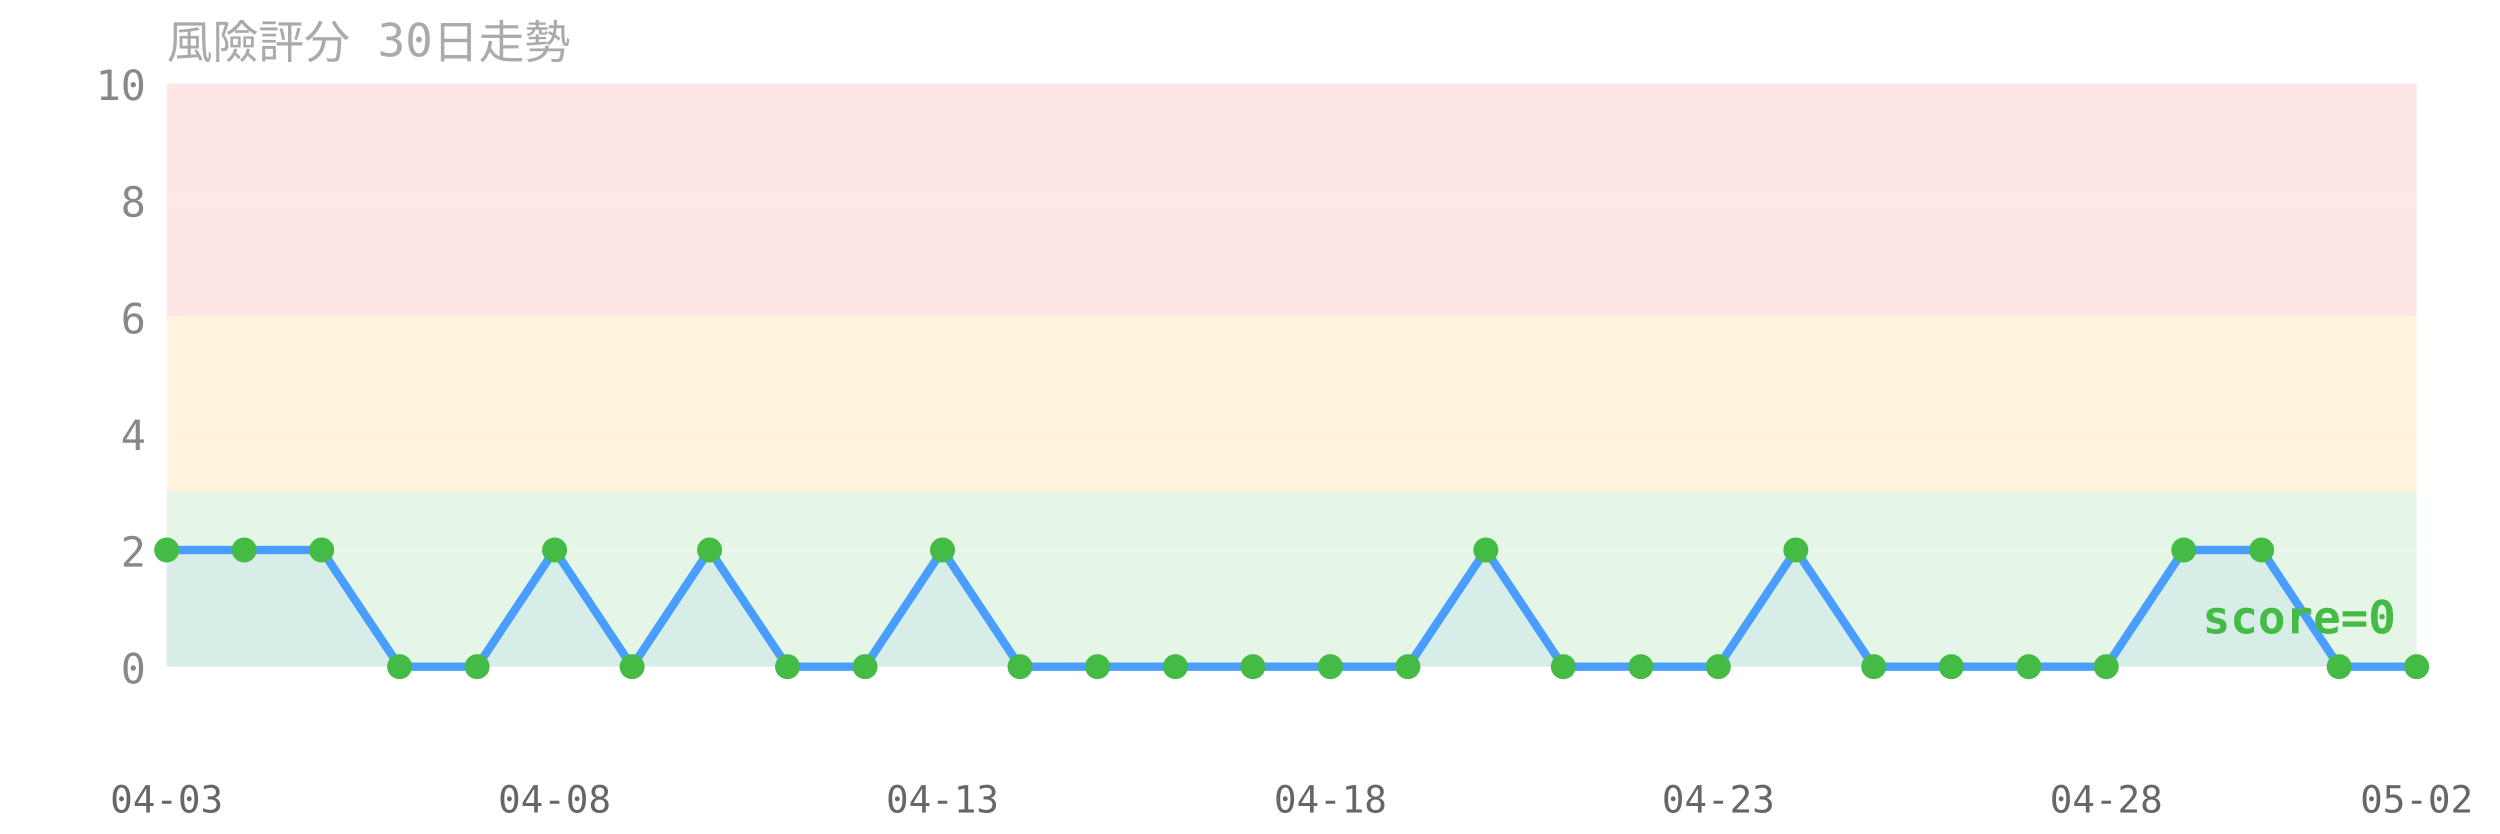
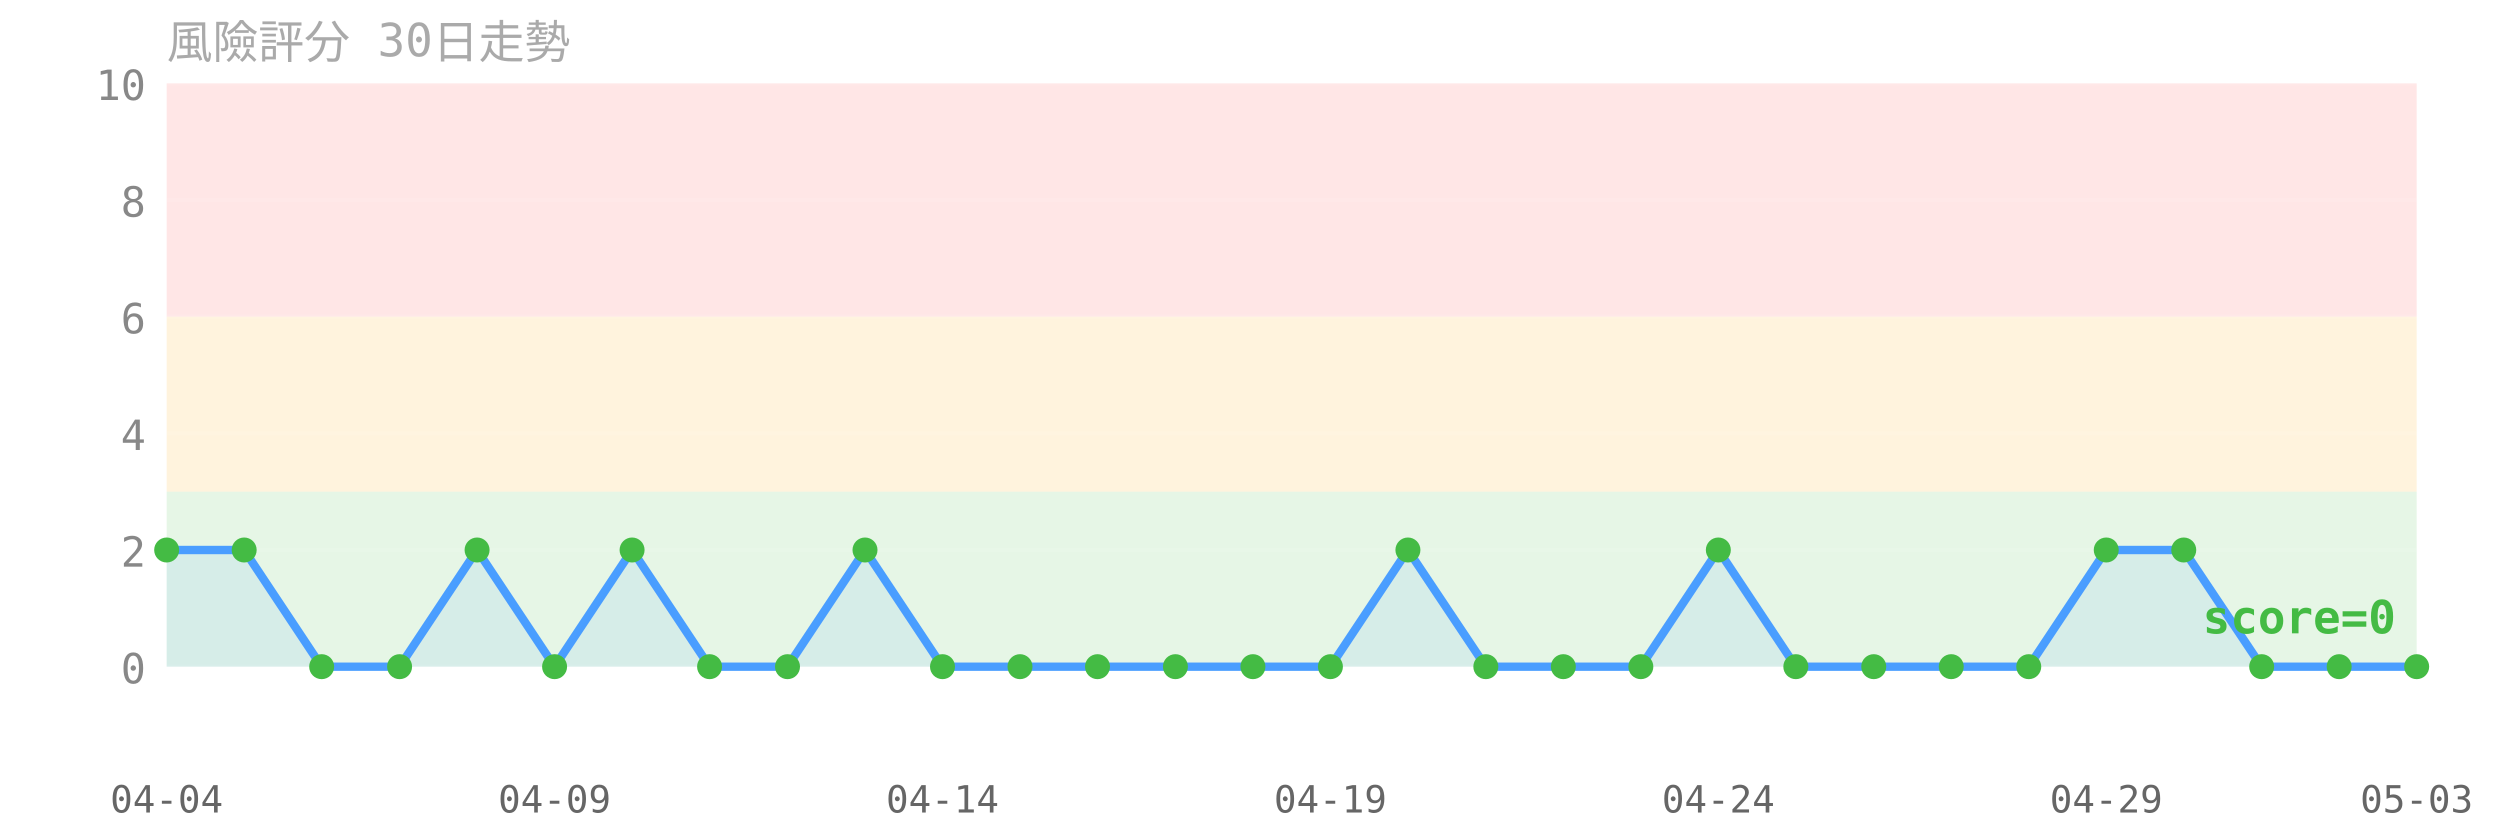
<svg xmlns="http://www.w3.org/2000/svg" width="600" height="200" style="background:#0b0f19;font-family:monospace">
  <rect x="40" y="20.0" width="540" height="56.0" fill="#ff444422" />
  <rect x="40" y="76.0" width="540" height="42.0" fill="#ffaa0022" />
  <rect x="40" y="118.0" width="540" height="42.0" fill="#44bb4422" />
  <line x1="40" y1="160.0" x2="580" y2="160.0" stroke="#ffffff18" stroke-width="1" />
  <text x="35" y="164.0" fill="#888" font-size="10" text-anchor="end">0</text>
  <line x1="40" y1="132.0" x2="580" y2="132.0" stroke="#ffffff18" stroke-width="1" />
  <text x="35" y="136.0" fill="#888" font-size="10" text-anchor="end">2</text>
  <line x1="40" y1="104.0" x2="580" y2="104.0" stroke="#ffffff18" stroke-width="1" />
  <text x="35" y="108.0" fill="#888" font-size="10" text-anchor="end">4</text>
  <line x1="40" y1="76.0" x2="580" y2="76.0" stroke="#ffffff18" stroke-width="1" />
  <text x="35" y="80.0" fill="#888" font-size="10" text-anchor="end">6</text>
  <line x1="40" y1="48.0" x2="580" y2="48.0" stroke="#ffffff18" stroke-width="1" />
  <text x="35" y="52.0" fill="#888" font-size="10" text-anchor="end">8</text>
  <line x1="40" y1="20.0" x2="580" y2="20.0" stroke="#ffffff18" stroke-width="1" />
  <text x="35" y="24.0" fill="#888" font-size="10" text-anchor="end">10</text>
-   <polyline points="40.0,132.0 58.6,132.0 77.2,132.0 95.9,160.0 114.5,160.0 133.1,132.0 151.7,160.0 170.3,132.0 189.0,160.0 207.6,160.0 226.2,132.0 244.8,160.0 263.4,160.0 282.1,160.0 300.7,160.0 319.3,160.0 337.9,160.0 356.6,132.0 375.2,160.0 393.8,160.0 412.4,160.0 431.0,132.0 449.7,160.0 468.3,160.0 486.9,160.0 505.5,160.0 524.1,132.0 542.8,132.0 561.4,160.0 580.0,160.0" fill="none" stroke="#4a9eff" stroke-width="2" stroke-linejoin="round" />
-   <polygon points="40.0,160.0 40.0,132.0 58.6,132.0 77.2,132.0 95.9,160.0 114.5,160.0 133.1,132.0 151.7,160.0 170.3,132.0 189.0,160.0 207.6,160.0 226.2,132.0 244.8,160.0 263.4,160.0 282.1,160.0 300.7,160.0 319.3,160.0 337.9,160.0 356.6,132.0 375.2,160.0 393.8,160.0 412.4,160.0 431.0,132.0 449.7,160.0 468.3,160.0 486.9,160.0 505.5,160.0 524.1,132.0 542.8,132.0 561.4,160.0 580.0,160.0 580.0,160.0" fill="#4a9eff18" />
+   <polyline points="40.0,132.0 58.6,132.0 77.2,160.0 95.9,160.0 114.5,132.0 133.1,160.0 151.7,132.0 170.3,160.0 189.0,160.0 207.6,132.0 226.2,160.0 244.8,160.0 263.4,160.0 282.1,160.0 300.7,160.0 319.3,160.0 337.9,132.0 356.6,160.0 375.2,160.0 393.8,160.0 412.4,132.0 431.0,160.0 449.7,160.0 468.3,160.0 486.9,160.0 505.5,132.0 524.1,132.0 542.8,160.0 561.4,160.0 580.0,160.0" fill="none" stroke="#4a9eff" stroke-width="2" stroke-linejoin="round" />
+   <polygon points="40.0,160.0 40.0,132.0 58.6,132.0 77.2,160.0 95.9,160.0 114.5,132.0 133.1,160.0 151.7,132.0 170.3,160.0 189.0,160.0 207.6,132.0 226.2,160.0 244.8,160.0 263.4,160.0 282.1,160.0 300.7,160.0 319.3,160.0 337.9,132.0 356.6,160.0 375.2,160.0 393.8,160.0 412.4,132.0 431.0,160.0 449.7,160.0 468.3,160.0 486.9,160.0 505.5,132.0 524.1,132.0 542.8,160.0 561.4,160.0 580.0,160.0 580.0,160.0" fill="#4a9eff18" />
  <circle cx="40.0" cy="132.0" r="3" fill="#44bb44" />
  <circle cx="58.6" cy="132.0" r="3" fill="#44bb44" />
-   <circle cx="77.2" cy="132.0" r="3" fill="#44bb44" />
+   <circle cx="77.2" cy="160.0" r="3" fill="#44bb44" />
  <circle cx="95.9" cy="160.0" r="3" fill="#44bb44" />
-   <circle cx="114.5" cy="160.0" r="3" fill="#44bb44" />
-   <circle cx="133.1" cy="132.0" r="3" fill="#44bb44" />
-   <circle cx="151.7" cy="160.0" r="3" fill="#44bb44" />
-   <circle cx="170.3" cy="132.0" r="3" fill="#44bb44" />
+   <circle cx="114.5" cy="132.0" r="3" fill="#44bb44" />
+   <circle cx="133.1" cy="160.0" r="3" fill="#44bb44" />
+   <circle cx="151.7" cy="132.0" r="3" fill="#44bb44" />
+   <circle cx="170.3" cy="160.0" r="3" fill="#44bb44" />
  <circle cx="189.0" cy="160.0" r="3" fill="#44bb44" />
-   <circle cx="207.6" cy="160.0" r="3" fill="#44bb44" />
-   <circle cx="226.2" cy="132.0" r="3" fill="#44bb44" />
+   <circle cx="207.6" cy="132.0" r="3" fill="#44bb44" />
+   <circle cx="226.2" cy="160.0" r="3" fill="#44bb44" />
  <circle cx="244.8" cy="160.0" r="3" fill="#44bb44" />
  <circle cx="263.4" cy="160.0" r="3" fill="#44bb44" />
  <circle cx="282.1" cy="160.0" r="3" fill="#44bb44" />
  <circle cx="300.7" cy="160.0" r="3" fill="#44bb44" />
  <circle cx="319.3" cy="160.0" r="3" fill="#44bb44" />
-   <circle cx="337.9" cy="160.0" r="3" fill="#44bb44" />
-   <circle cx="356.6" cy="132.0" r="3" fill="#44bb44" />
+   <circle cx="337.9" cy="132.0" r="3" fill="#44bb44" />
+   <circle cx="356.6" cy="160.0" r="3" fill="#44bb44" />
  <circle cx="375.2" cy="160.0" r="3" fill="#44bb44" />
  <circle cx="393.8" cy="160.0" r="3" fill="#44bb44" />
-   <circle cx="412.4" cy="160.0" r="3" fill="#44bb44" />
-   <circle cx="431.0" cy="132.0" r="3" fill="#44bb44" />
+   <circle cx="412.4" cy="132.0" r="3" fill="#44bb44" />
+   <circle cx="431.0" cy="160.0" r="3" fill="#44bb44" />
  <circle cx="449.7" cy="160.0" r="3" fill="#44bb44" />
  <circle cx="468.3" cy="160.0" r="3" fill="#44bb44" />
  <circle cx="486.9" cy="160.0" r="3" fill="#44bb44" />
-   <circle cx="505.5" cy="160.0" r="3" fill="#44bb44" />
+   <circle cx="505.5" cy="132.0" r="3" fill="#44bb44" />
  <circle cx="524.1" cy="132.0" r="3" fill="#44bb44" />
-   <circle cx="542.8" cy="132.0" r="3" fill="#44bb44" />
+   <circle cx="542.8" cy="160.0" r="3" fill="#44bb44" />
  <circle cx="561.4" cy="160.0" r="3" fill="#44bb44" />
  <circle cx="580.0" cy="160.0" r="3" fill="#44bb44" />
-   <text x="40.0" y="195" fill="#666" font-size="9" text-anchor="middle">04-03</text>
-   <text x="133.1" y="195" fill="#666" font-size="9" text-anchor="middle">04-08</text>
-   <text x="226.2" y="195" fill="#666" font-size="9" text-anchor="middle">04-13</text>
-   <text x="319.3" y="195" fill="#666" font-size="9" text-anchor="middle">04-18</text>
-   <text x="412.4" y="195" fill="#666" font-size="9" text-anchor="middle">04-23</text>
-   <text x="505.5" y="195" fill="#666" font-size="9" text-anchor="middle">04-28</text>
-   <text x="580.0" y="195" fill="#666" font-size="9" text-anchor="middle">05-02</text>
+   <text x="40.0" y="195" fill="#666" font-size="9" text-anchor="middle">04-04</text>
+   <text x="133.1" y="195" fill="#666" font-size="9" text-anchor="middle">04-09</text>
+   <text x="226.2" y="195" fill="#666" font-size="9" text-anchor="middle">04-14</text>
+   <text x="319.3" y="195" fill="#666" font-size="9" text-anchor="middle">04-19</text>
+   <text x="412.4" y="195" fill="#666" font-size="9" text-anchor="middle">04-24</text>
+   <text x="505.5" y="195" fill="#666" font-size="9" text-anchor="middle">04-29</text>
+   <text x="580.0" y="195" fill="#666" font-size="9" text-anchor="middle">05-03</text>
  <text x="575.0" y="152.0" fill="#44bb44" font-size="11" text-anchor="end" font-weight="bold">score=0</text>
  <text x="40" y="14" fill="#aaa" font-size="11">風險評分 30日走勢</text>
</svg>
